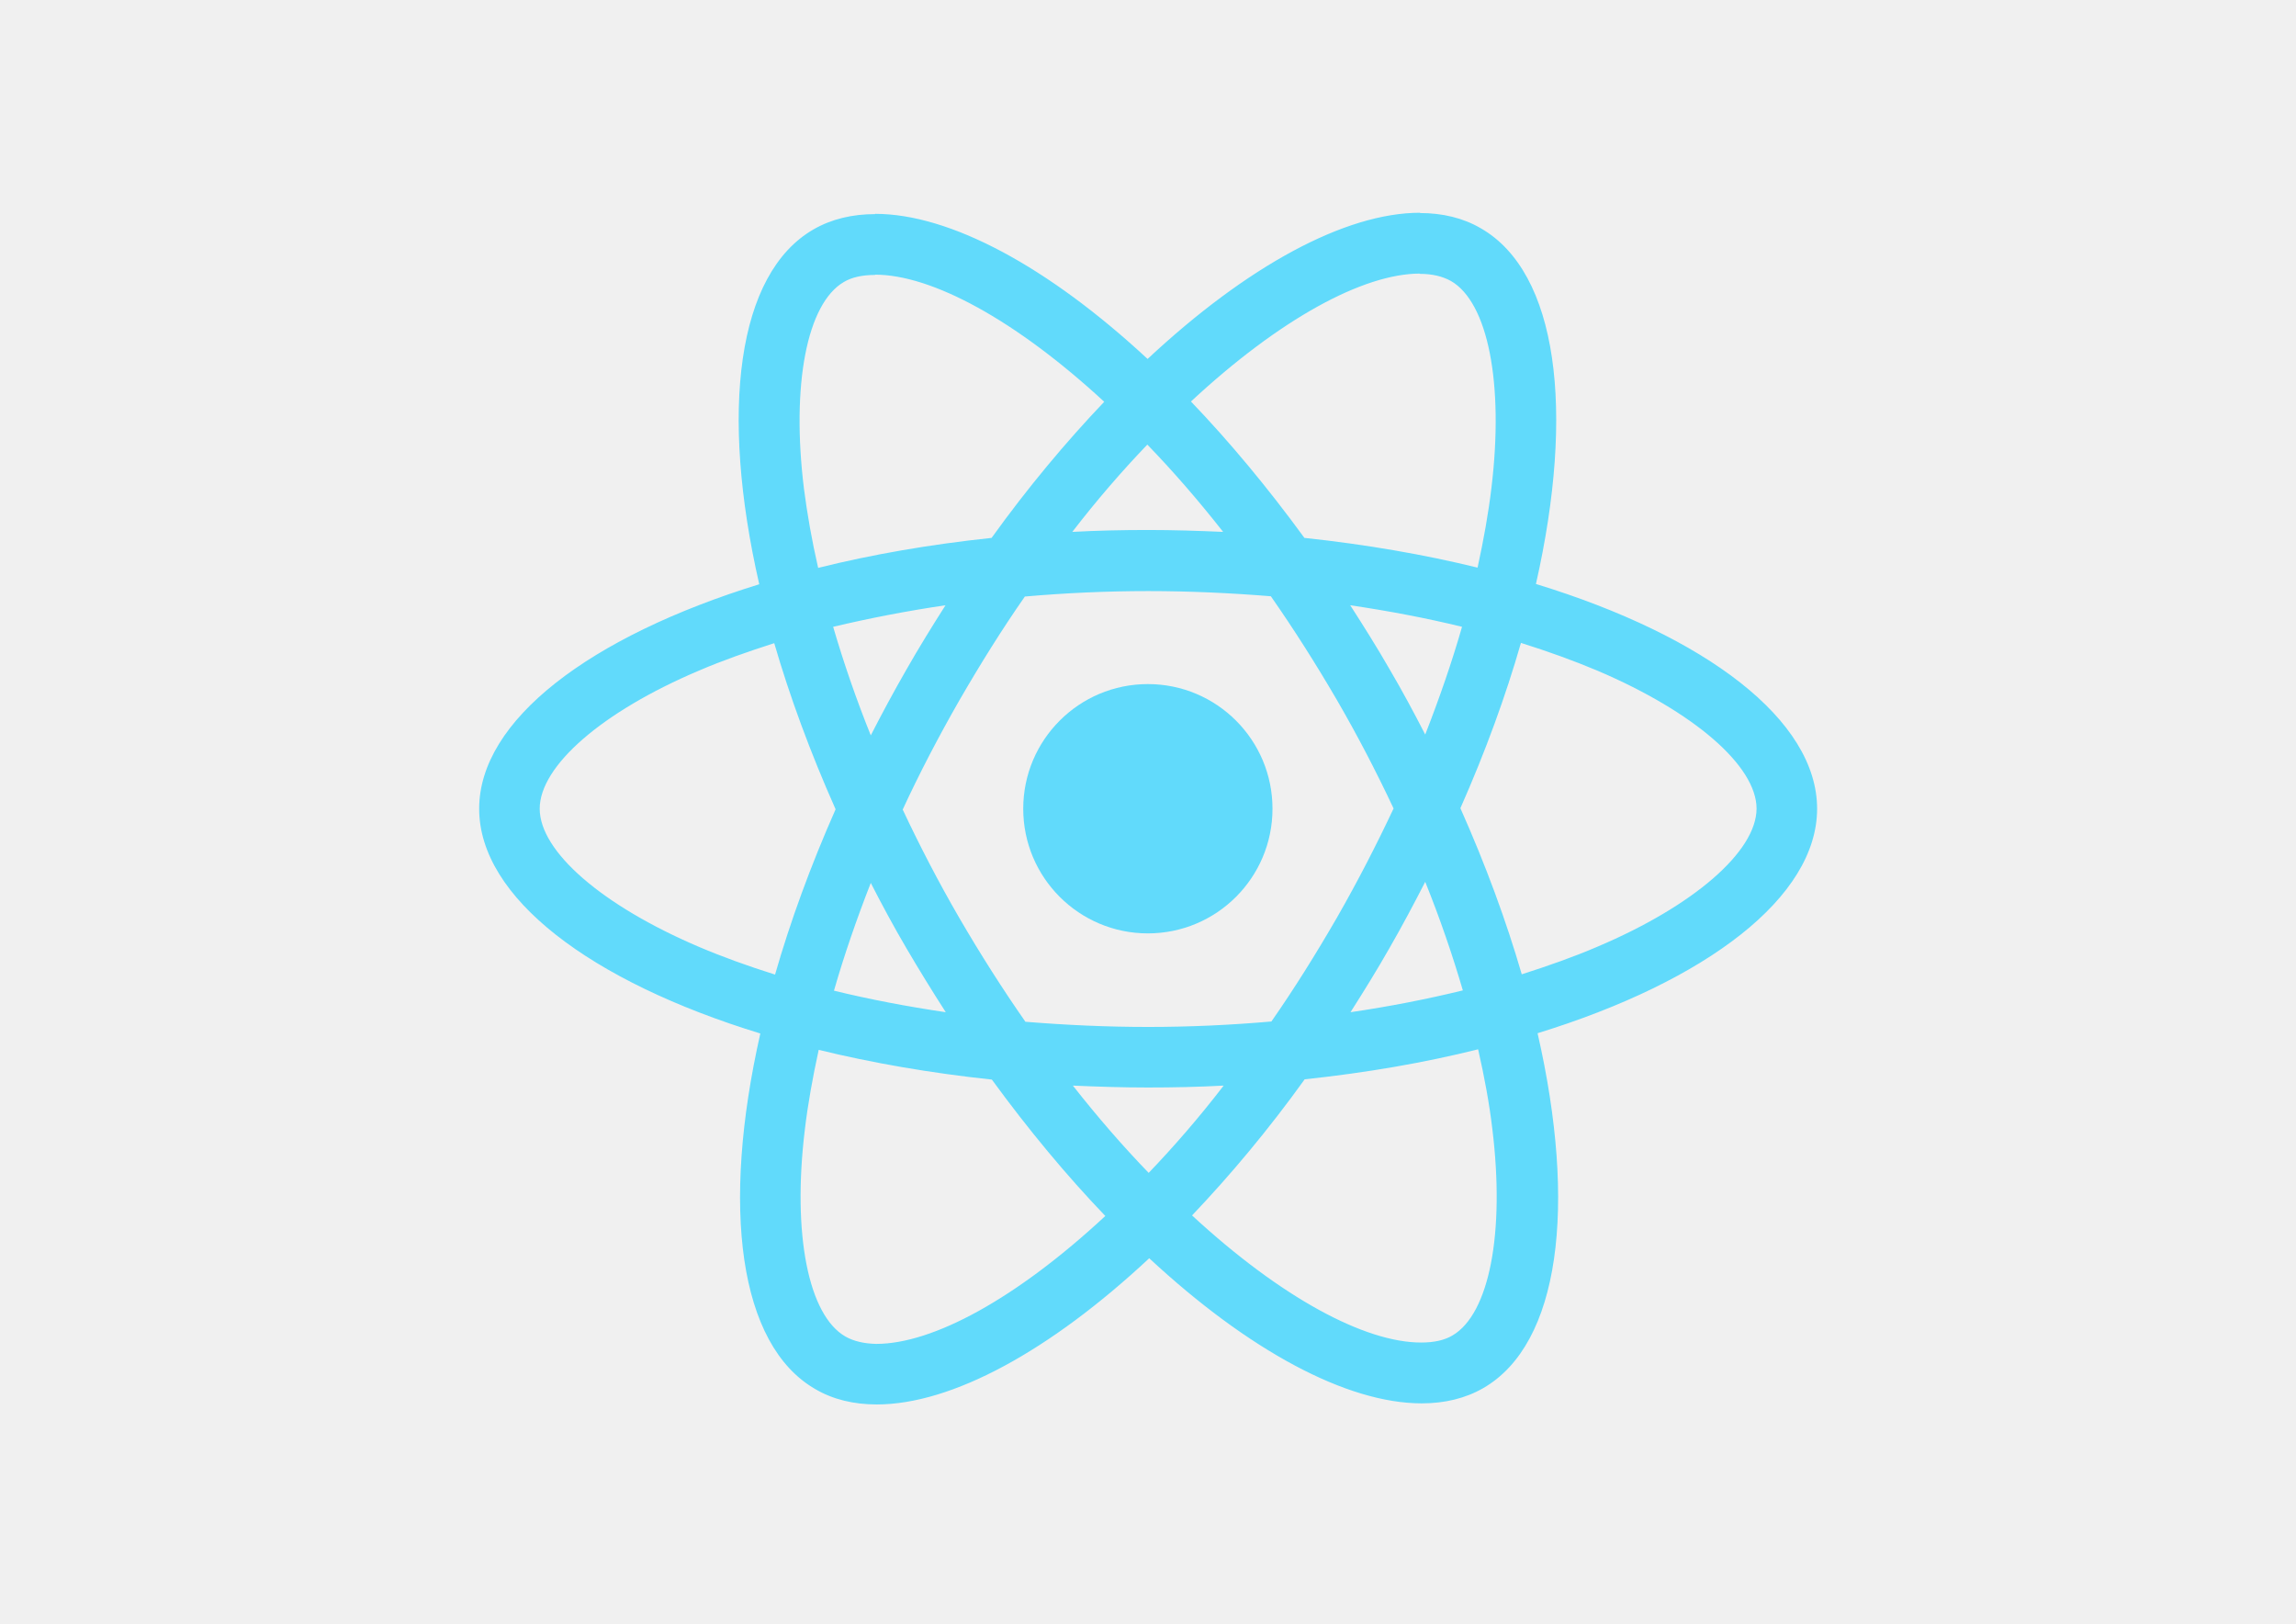
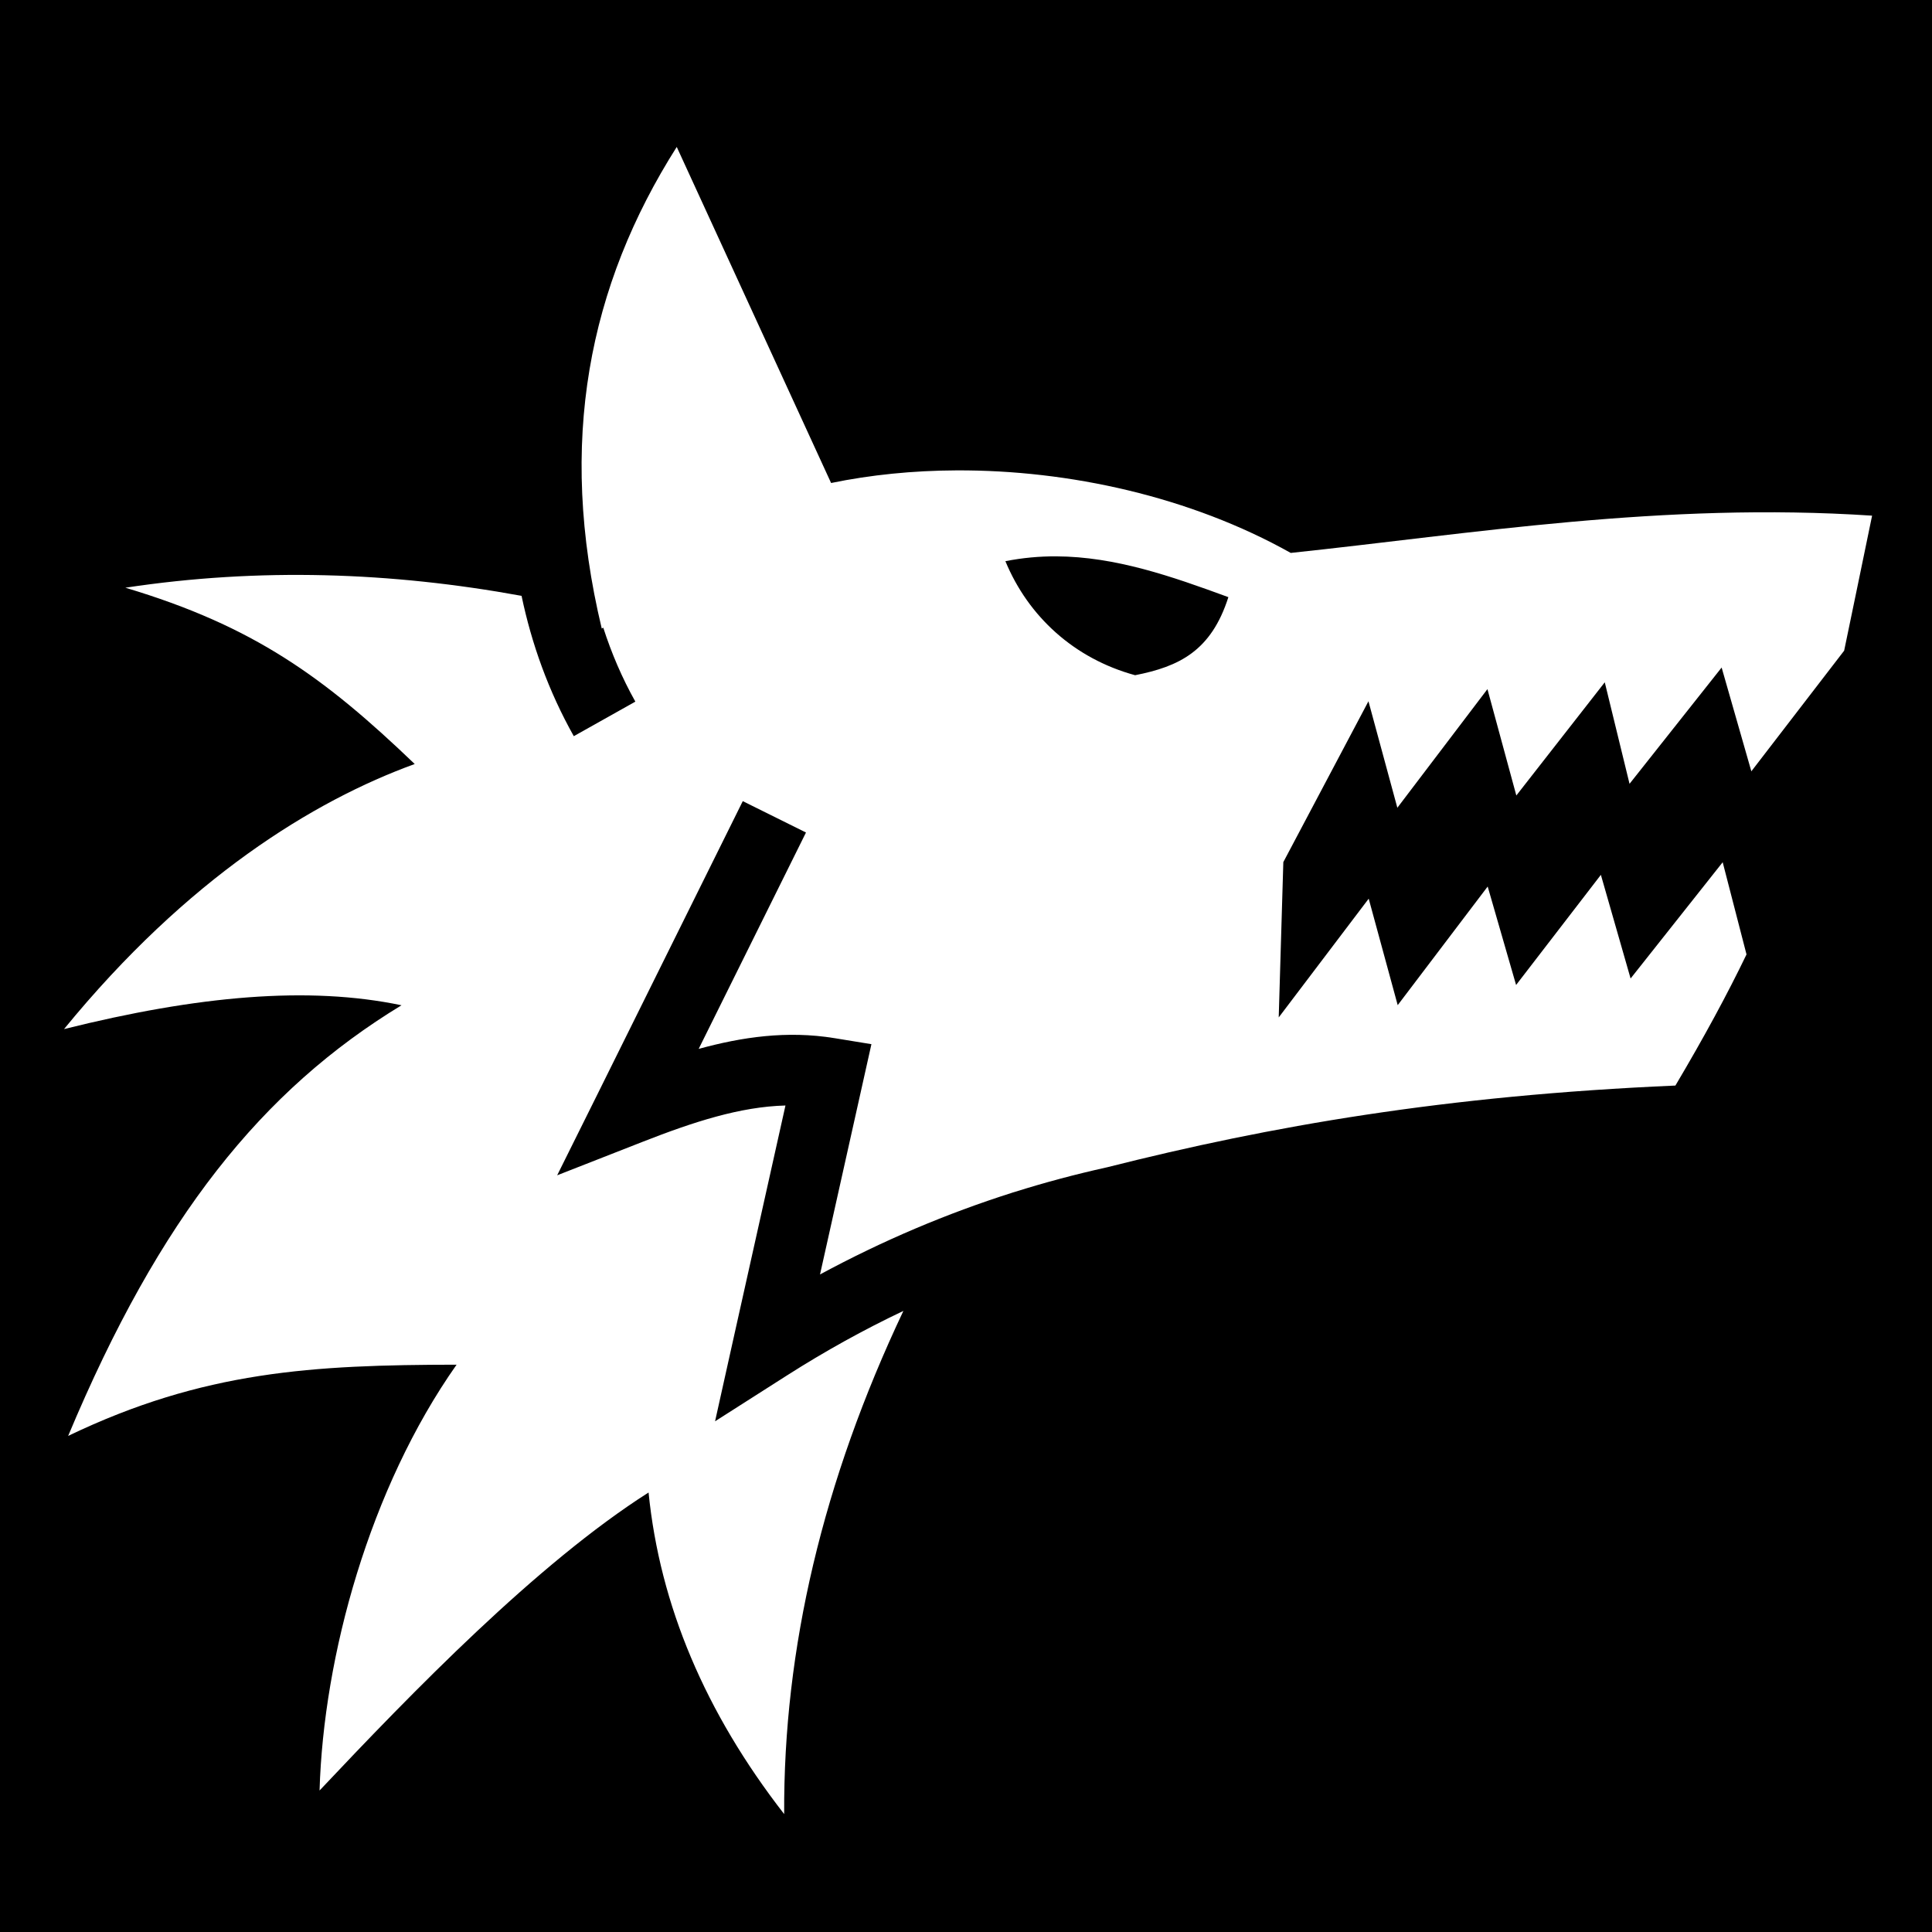
- <svg xmlns="http://www.w3.org/2000/svg" viewBox="0 0 841.9 595.3">
-   <g fill="#61DAFB">
-     <path d="M666.3 296.5c0-32.5-40.7-63.3-103.1-82.4 14.4-63.6 8-114.2-20.2-130.4-6.5-3.8-14.1-5.6-22.4-5.6v22.3c4.6 0 8.3.9 11.4 2.6 13.6 7.8 19.5 37.5 14.9 75.7-1.1 9.4-2.9 19.3-5.1 29.4-19.6-4.8-41-8.5-63.5-10.9-13.5-18.5-27.5-35.3-41.6-50 32.6-30.3 63.2-46.9 84-46.9V78c-27.5 0-63.5 19.6-99.9 53.6-36.4-33.8-72.4-53.2-99.9-53.2v22.3c20.7 0 51.4 16.5 84 46.6-14 14.7-28 31.4-41.3 49.9-22.6 2.4-44 6.1-63.6 11-2.3-10-4-19.7-5.2-29-4.7-38.2 1.1-67.9 14.6-75.8 3-1.8 6.9-2.6 11.5-2.6V78.5c-8.4 0-16 1.8-22.6 5.6-28.1 16.2-34.4 66.7-19.9 130.1-62.2 19.2-102.7 49.9-102.7 82.3 0 32.5 40.7 63.3 103.1 82.4-14.4 63.6-8 114.2 20.2 130.4 6.5 3.8 14.1 5.6 22.5 5.6 27.5 0 63.5-19.6 99.9-53.6 36.4 33.8 72.4 53.2 99.9 53.2 8.4 0 16-1.8 22.6-5.6 28.1-16.2 34.4-66.7 19.9-130.1 62-19.1 102.5-49.9 102.5-82.3zm-130.2-66.7c-3.7 12.9-8.3 26.2-13.5 39.5-4.1-8-8.4-16-13.1-24-4.6-8-9.5-15.8-14.4-23.4 14.2 2.1 27.9 4.7 41 7.9zm-45.8 106.5c-7.8 13.5-15.8 26.3-24.1 38.2-14.9 1.3-30 2-45.2 2-15.1 0-30.2-.7-45-1.9-8.3-11.9-16.4-24.6-24.2-38-7.6-13.1-14.5-26.4-20.8-39.8 6.2-13.4 13.2-26.8 20.7-39.9 7.8-13.5 15.8-26.3 24.1-38.2 14.9-1.3 30-2 45.2-2 15.1 0 30.2.7 45 1.9 8.3 11.9 16.4 24.6 24.2 38 7.6 13.1 14.5 26.4 20.8 39.8-6.3 13.4-13.2 26.8-20.7 39.9zm32.3-13c5.4 13.4 10 26.8 13.8 39.8-13.1 3.2-26.9 5.9-41.2 8 4.9-7.7 9.8-15.6 14.4-23.7 4.6-8 8.9-16.1 13-24.1zM421.2 430c-9.3-9.6-18.6-20.3-27.8-32 9 .4 18.2.7 27.5.7 9.4 0 18.7-.2 27.8-.7-9 11.7-18.3 22.4-27.5 32zm-74.4-58.9c-14.2-2.1-27.9-4.7-41-7.9 3.7-12.9 8.3-26.2 13.5-39.5 4.1 8 8.4 16 13.1 24 4.7 8 9.5 15.8 14.4 23.4zM420.7 163c9.3 9.6 18.6 20.3 27.8 32-9-.4-18.2-.7-27.5-.7-9.4 0-18.7.2-27.8.7 9-11.7 18.3-22.4 27.5-32zm-74 58.9c-4.9 7.7-9.8 15.6-14.4 23.7-4.6 8-8.9 16-13 24-5.4-13.4-10-26.8-13.8-39.8 13.1-3.1 26.9-5.8 41.2-7.9zm-90.5 125.2c-35.4-15.1-58.3-34.9-58.3-50.6 0-15.7 22.9-35.6 58.3-50.6 8.6-3.7 18-7 27.7-10.1 5.7 19.6 13.2 40 22.5 60.9-9.2 20.8-16.6 41.1-22.2 60.6-9.9-3.1-19.3-6.5-28-10.2zM310 490c-13.6-7.8-19.5-37.5-14.9-75.7 1.1-9.4 2.9-19.3 5.1-29.4 19.6 4.8 41 8.5 63.5 10.9 13.5 18.5 27.5 35.3 41.6 50-32.6 30.3-63.2 46.9-84 46.9-4.5-.1-8.3-1-11.3-2.7zm237.2-76.2c4.7 38.2-1.1 67.9-14.6 75.8-3 1.8-6.9 2.6-11.5 2.6-20.7 0-51.4-16.5-84-46.6 14-14.7 28-31.4 41.3-49.9 22.6-2.4 44-6.1 63.6-11 2.3 10.1 4.1 19.8 5.2 29.1zm38.5-66.7c-8.6 3.7-18 7-27.7 10.1-5.7-19.6-13.2-40-22.5-60.9 9.2-20.8 16.6-41.1 22.2-60.6 9.9 3.1 19.3 6.5 28.1 10.2 35.4 15.1 58.3 34.9 58.3 50.6-.1 15.7-23 35.6-58.4 50.6zM320.8 78.4z" />
-     <circle cx="420.9" cy="296.5" r="45.7" />
-     <path d="M520.5 78.1z" />
+ <svg xmlns="http://www.w3.org/2000/svg" viewBox="0 0 512 512" style="height: 512px; width: 512px;">
+   <path d="M0 0h512v512H0z" fill="#000" fill-opacity="1" />
+   <g class="" transform="translate(0,0)" style="touch-action: none;">
+     <path d="M179.344 38.938c-23.277 36.69-31.747 78.147-19.875 127.624l.405-.218c2.173 6.744 4.972 13.307 8.5 19.594l-16.313 9.156c-6.688-11.917-11.17-24.43-13.843-37.188-34.475-6.297-69.44-7.537-105-2.156 34.076 10.17 52.767 23.785 76.686 46.72-26.828 9.758-60.256 30.27-92.937 70.25 35.47-8.856 64.83-11.472 89.436-6.314C69.46 288.87 42.34 322.548 18.062 380.53c35.902-17.238 64.89-18.817 102.938-18.874-23.065 32.75-35.27 77.284-36.313 112.844 24.532-26.01 57.623-60.165 87.188-78.97 3 29.9 15.02 58.303 35.938 85.22-.223-43.817 10.263-88.266 31.593-133.344-10.426 4.945-20.715 10.638-30.844 17.094L189.5 376.656l4.906-22.062 13.75-61.625c-12.038.324-24.336 4.325-37.937 9.655l-22.564 8.844 10.78-21.69 38.408-77.467 16.75 8.312-28.438 57.344c11.467-3.135 23.34-4.905 36-2.845l9.78 1.594-2.155 9.655-11.468 51.375c16.637-8.996 33.66-16.18 50.907-21.656l.06-.03.658-.19c8.017-2.522 16.094-4.67 24.187-6.468.094-.02.187-.04.28-.062 43.116-10.896 89.554-19.018 150.595-21.656 7.63-12.867 13.767-24.22 18.844-34.75L456.53 228.5l-24.405 30.813-7.875-27.47-22.47 29.188-7.53-26.092-23.844 31.437-7.687-28.22-23.845 31.47 1.22-41.156 22.56-42.626 7.658 28.22 23.875-31.44 7.656 28.19 23.437-30 6.564 26.905 24.406-30.814 7.875 27.5 24.594-31.97c2.28-10.793 4.624-22.47 7.405-35.78-55.52-3.68-106.326 4.826-154.063 9.875-26.584-14.895-58.665-22-88.593-21.874-11.535.05-22.757 1.182-33.22 3.344l-40.906-89.063zm100.53 108.5c15.745.07 30.662 5.308 45.657 10.812-4.553 14.292-13.067 18.39-24.717 20.688-16.15-4.413-28.315-15.564-34.375-30.22 4.558-.897 9.03-1.3 13.437-1.28z" fill="#fff" fill-opacity="1" />
  </g>
</svg>
